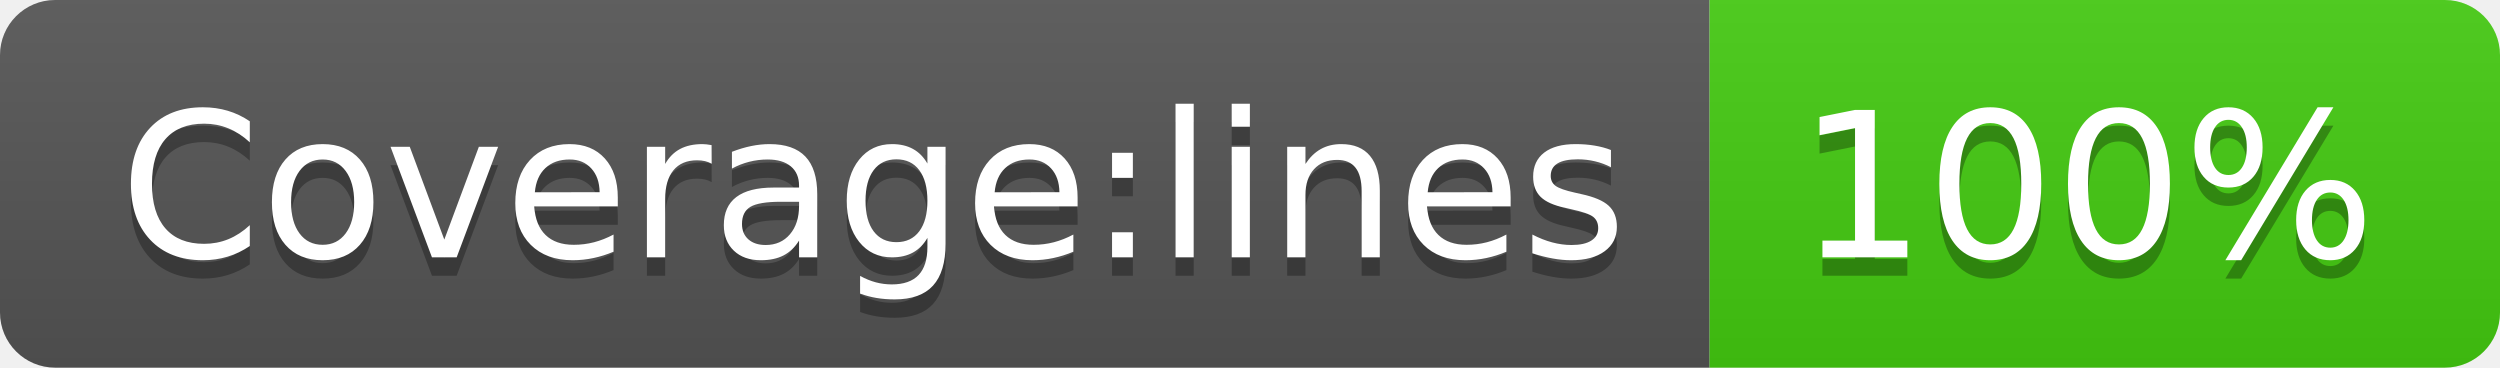
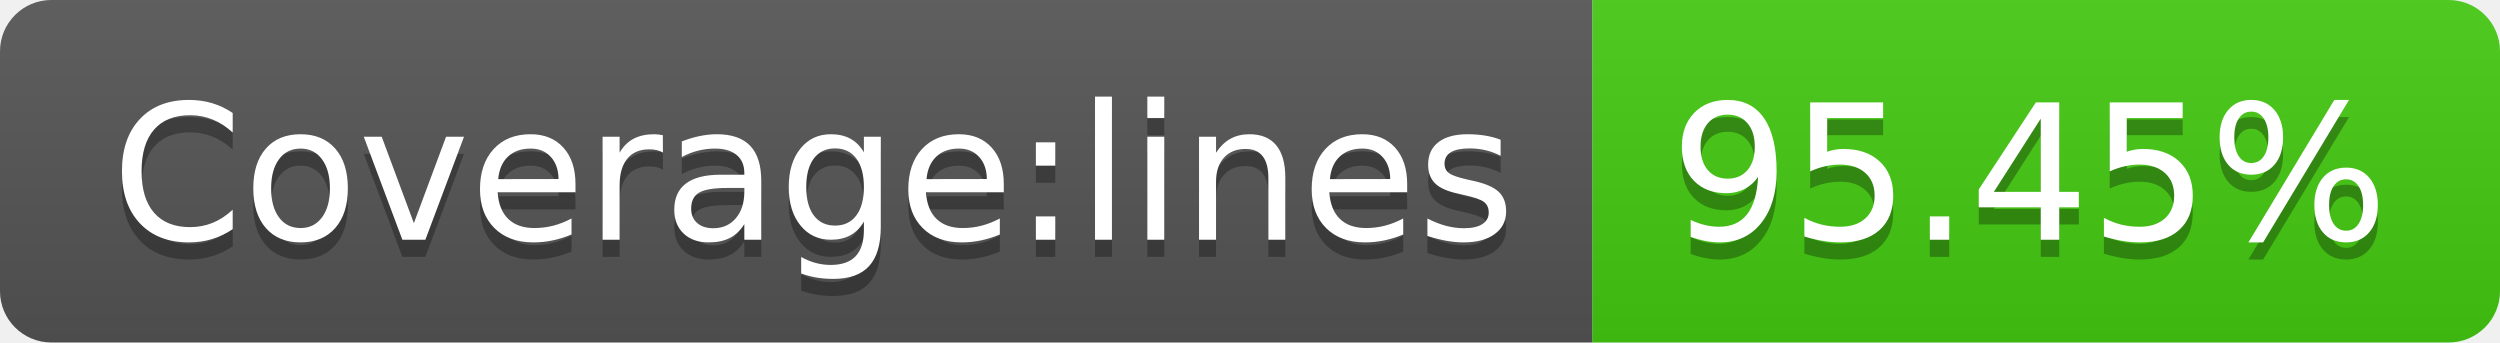
- <svg xmlns="http://www.w3.org/2000/svg" width="136" height="20">
+ <svg xmlns="http://www.w3.org/2000/svg" width="146" height="20">
  <linearGradient id="b" x2="0" y2="100%">
    <stop offset="0" stop-color="#bbb" stop-opacity=".1" />
    <stop offset="1" stop-opacity=".1" />
  </linearGradient>
  <clipPath id="a">
-     <rect width="136" height="20" rx="3" fill="#fff" />
+     <rect width="146" height="20" rx="3" fill="#fff" />
  </clipPath>
  <g clip-path="url(#a)">
    <path fill="#555" d="M0 0h93v20H0z" />
-     <path fill="#4c1" d="M93 0h43v20H93z" />
-     <path fill="url(#b)" d="M0 0h136v20H0z" />
+     <path fill="#4c1" d="M93 0h53v20H93z" />
+     <path fill="url(#b)" d="M0 0h146v20H0z" />
  </g>
  <g fill="#fff" text-anchor="middle" font-family="DejaVu Sans,Verdana,Geneva,sans-serif" font-size="110">
    <text x="475" y="150" fill="#010101" fill-opacity=".3" transform="scale(.1)" textLength="830">Coverage:lines</text>
    <text x="475" y="140" transform="scale(.1)" textLength="830">Coverage:lines</text>
-     <text x="1135" y="150" fill="#010101" fill-opacity=".3" transform="scale(.1)" textLength="330">100%</text>
-     <text x="1135" y="140" transform="scale(.1)" textLength="330">100%</text>
+     <text x="1185" y="150" fill="#010101" fill-opacity=".3" transform="scale(.1)" textLength="430">95.45%</text>
+     <text x="1185" y="140" transform="scale(.1)" textLength="430">95.45%</text>
  </g>
</svg>
